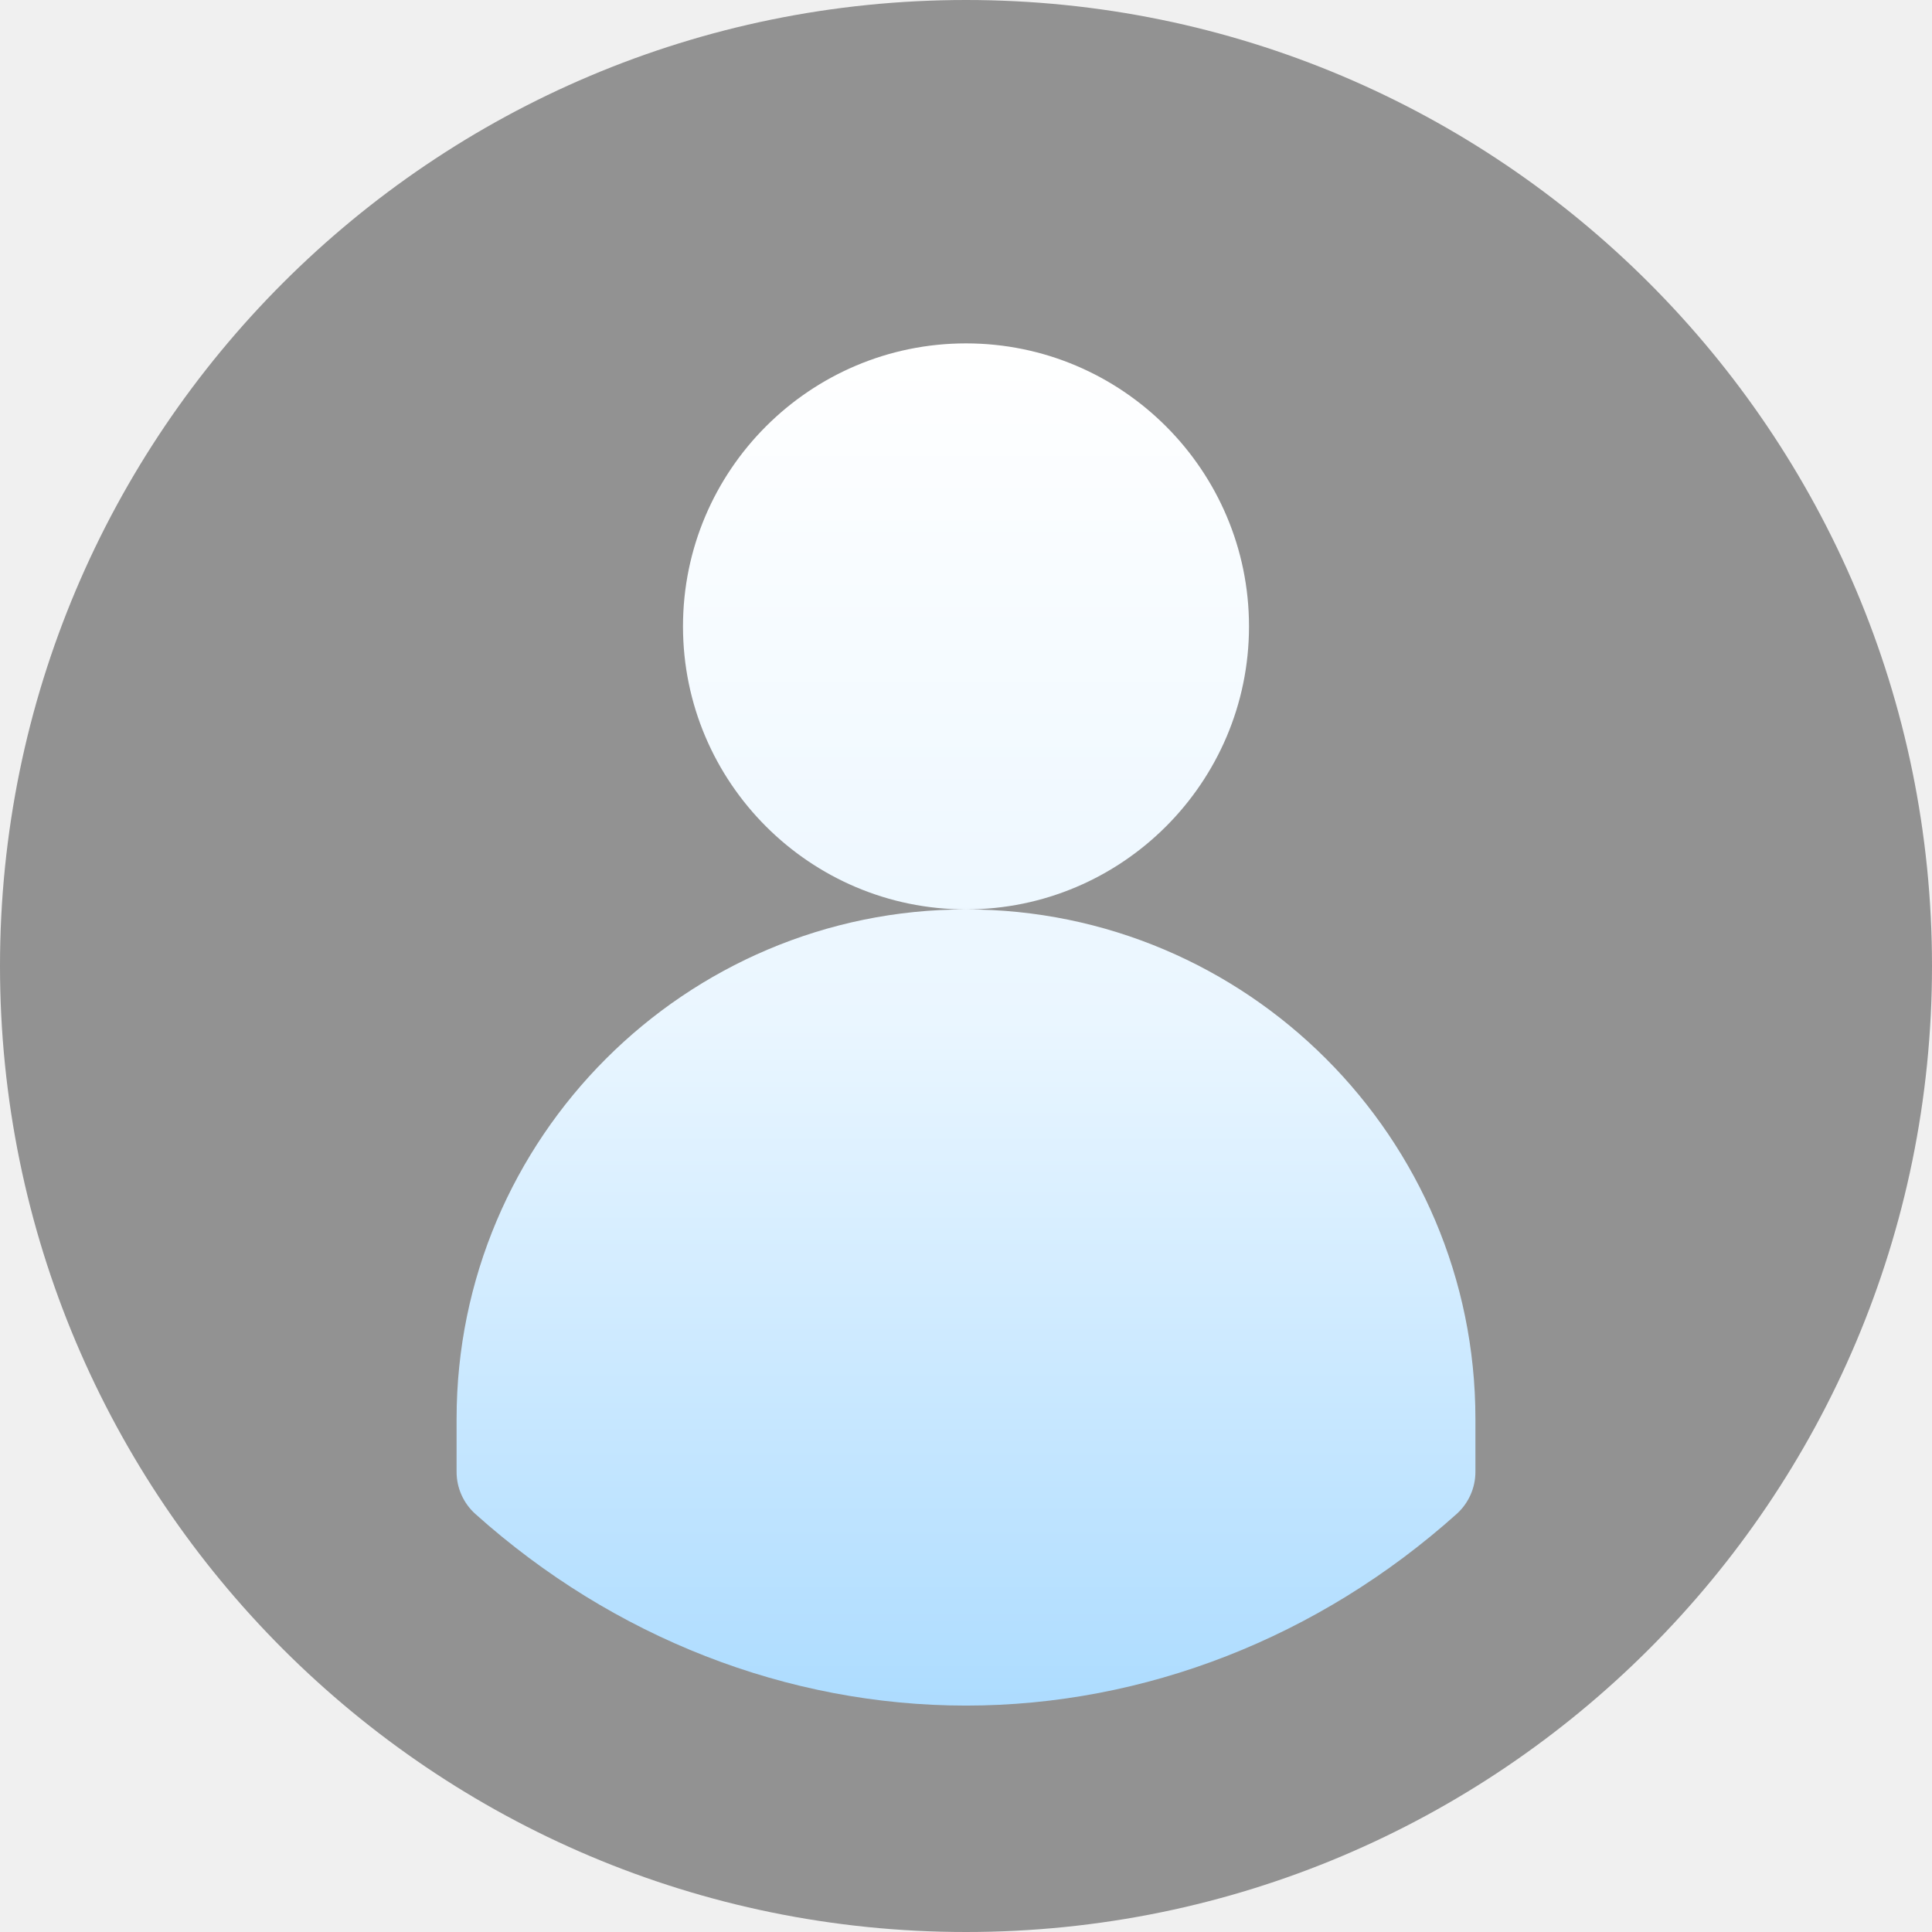
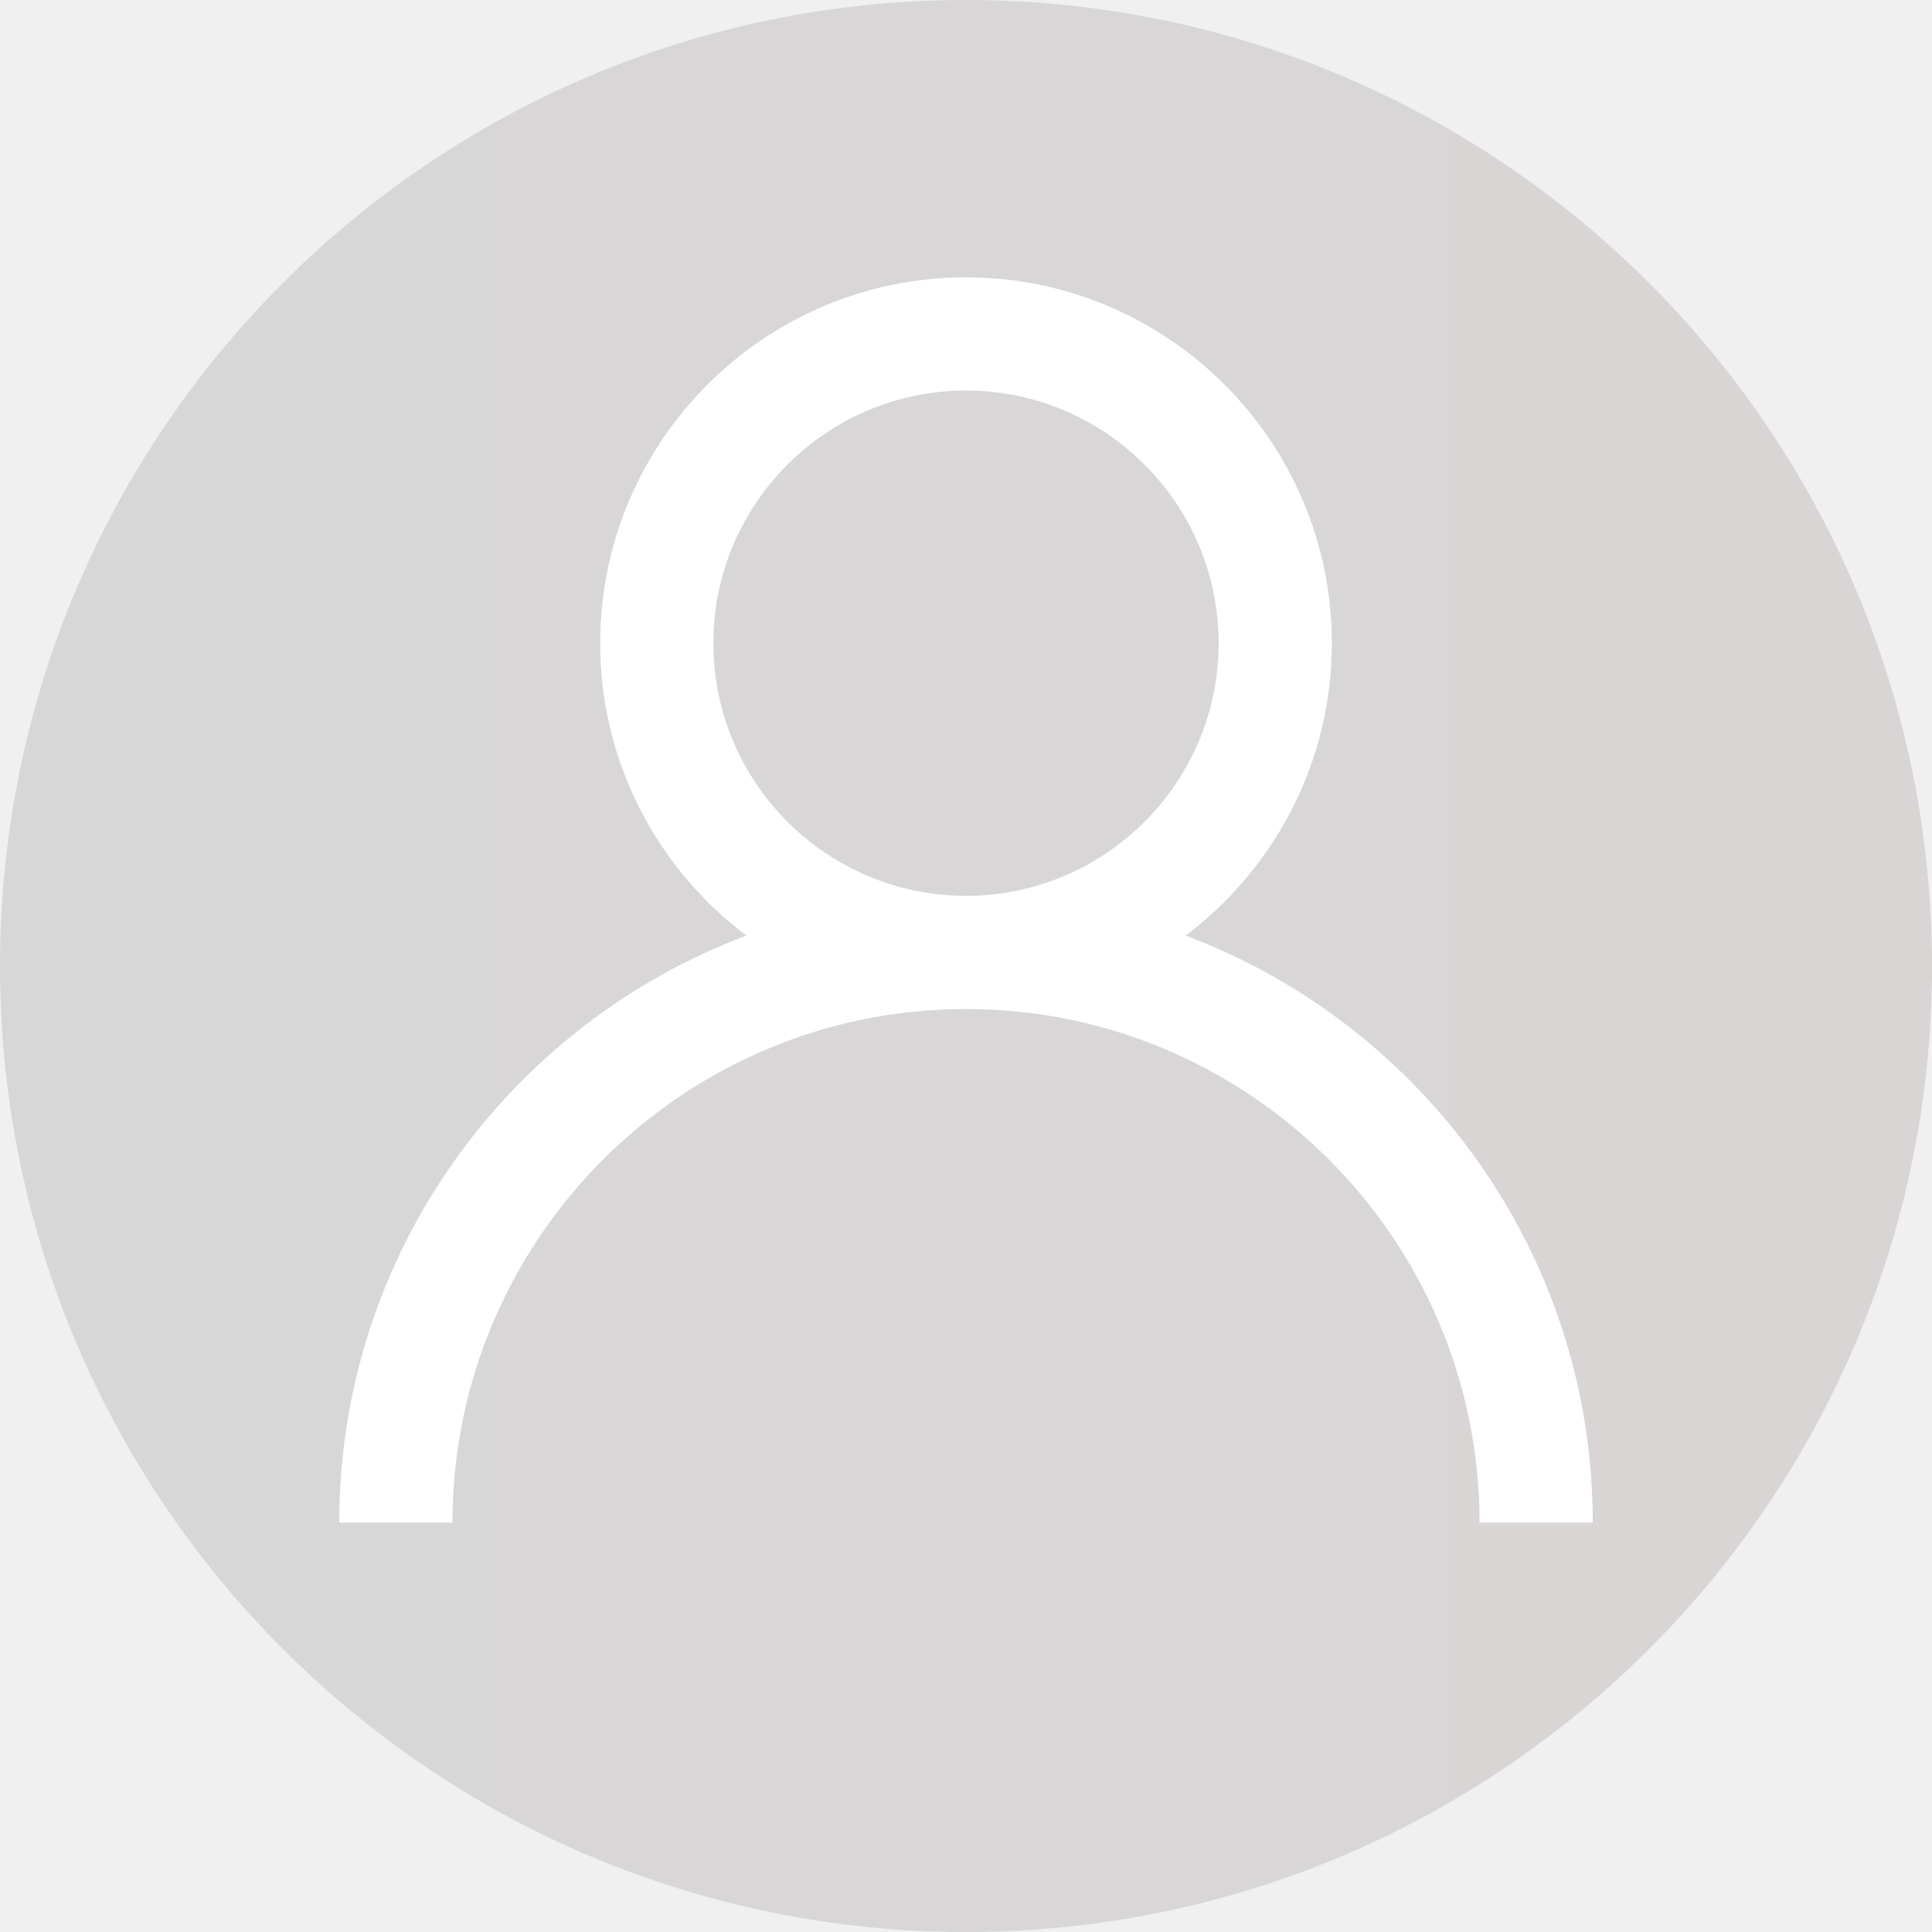
<svg xmlns="http://www.w3.org/2000/svg" version="1.1" width="512" height="512" x="0" y="0" viewBox="0 0 512 512" style="enable-background:new 0 0 512 512" xml:space="preserve" class="">
  <g>
-     <linearGradient id="SVGID_1_" gradientUnits="userSpaceOnUse" x1="256" x2="256" y1="512" y2="0">
-       <stop stop-opacity="1" stop-color="#5558ff" offset="0" />
-       <stop stop-opacity="1" stop-color="#929292" offset="0" />
-       <stop stop-opacity="1" stop-color="#929292" offset="0.336" />
-       <stop stop-opacity="1" stop-color="#929292" offset="1" />
+     <linearGradient id="a" gradientTransform="matrix(1 0 0 -1 0 -19430)" gradientUnits="userSpaceOnUse" x1="0" x2="512" y1="-19686" y2="-19686">
+       <stop stop-opacity="1" stop-color="#d7d7d7" offset="0" />
+       <stop stop-opacity="1" stop-color="#d9d5d5" offset="1" />
    </linearGradient>
-     <linearGradient id="SVGID_2_" gradientUnits="userSpaceOnUse" x1="256" x2="256" y1="452" y2="91">
-       <stop stop-opacity="1" stop-color="#addcff" offset="0" />
-       <stop stop-opacity="1" stop-color="#eaf6ff" offset="0.503" />
-       <stop stop-opacity="1" stop-color="#ffffff" offset="1" />
-     </linearGradient>
-     <g>
-       <g>
-         <g>
-           <circle cx="256" cy="256" fill="url(#SVGID_1_)" r="256" data-original="url(#SVGID_1_)" style="" />
-         </g>
-       </g>
-       <g>
-         <g>
-           <path d="m331 166c0-41.355-33.645-75-75-75s-75 33.645-75 75 33.645 75 75 75 75-33.645 75-75zm-75 75c-74.439 0-135 60.561-135 135v14.058c0 4.264 1.814 8.326 4.99 11.171 36.538 32.74 82.71 50.771 130.01 50.771 47.301 0 93.473-18.031 130.01-50.771 3.176-2.845 4.99-6.908 4.99-11.171v-14.058c0-74.439-60.561-135-135-135z" fill="url(#SVGID_2_)" data-original="url(#SVGID_2_)" style="" />
-         </g>
-       </g>
-     </g>
+     <path d="m512 256c0 141.387-114.613 256-256 256s-256-114.613-256-256 114.613-256 256-256 256 114.613 256 256zm0 0" fill="url(#a)" data-original="url(#a)" style="" class="" />
+     <path d="m314.203 247.938c23.516-17.711 38.75-45.852 38.75-77.488 0-53.457-43.492-96.949-96.953-96.949-53.457 0-96.949 43.492-96.949 96.949 0 31.637 15.23 59.777 38.746 77.488-62.961 23.633-107.895 84.445-107.895 155.562h30c0-75.047 61.055-136.098 136.102-136.098 75.043 0 136.098 61.051 136.098 136.098h30c-.004-71.117-44.934-131.93-107.898-155.562zm-125.152-77.488c0-36.918 30.031-66.949 66.949-66.949s66.949 30.031 66.949 66.949-30.031 66.953-66.949 66.953-66.949-30.035-66.949-66.953zm0 0" fill="#ffffff" data-original="#ffffff" style="" />
  </g>
</svg>
